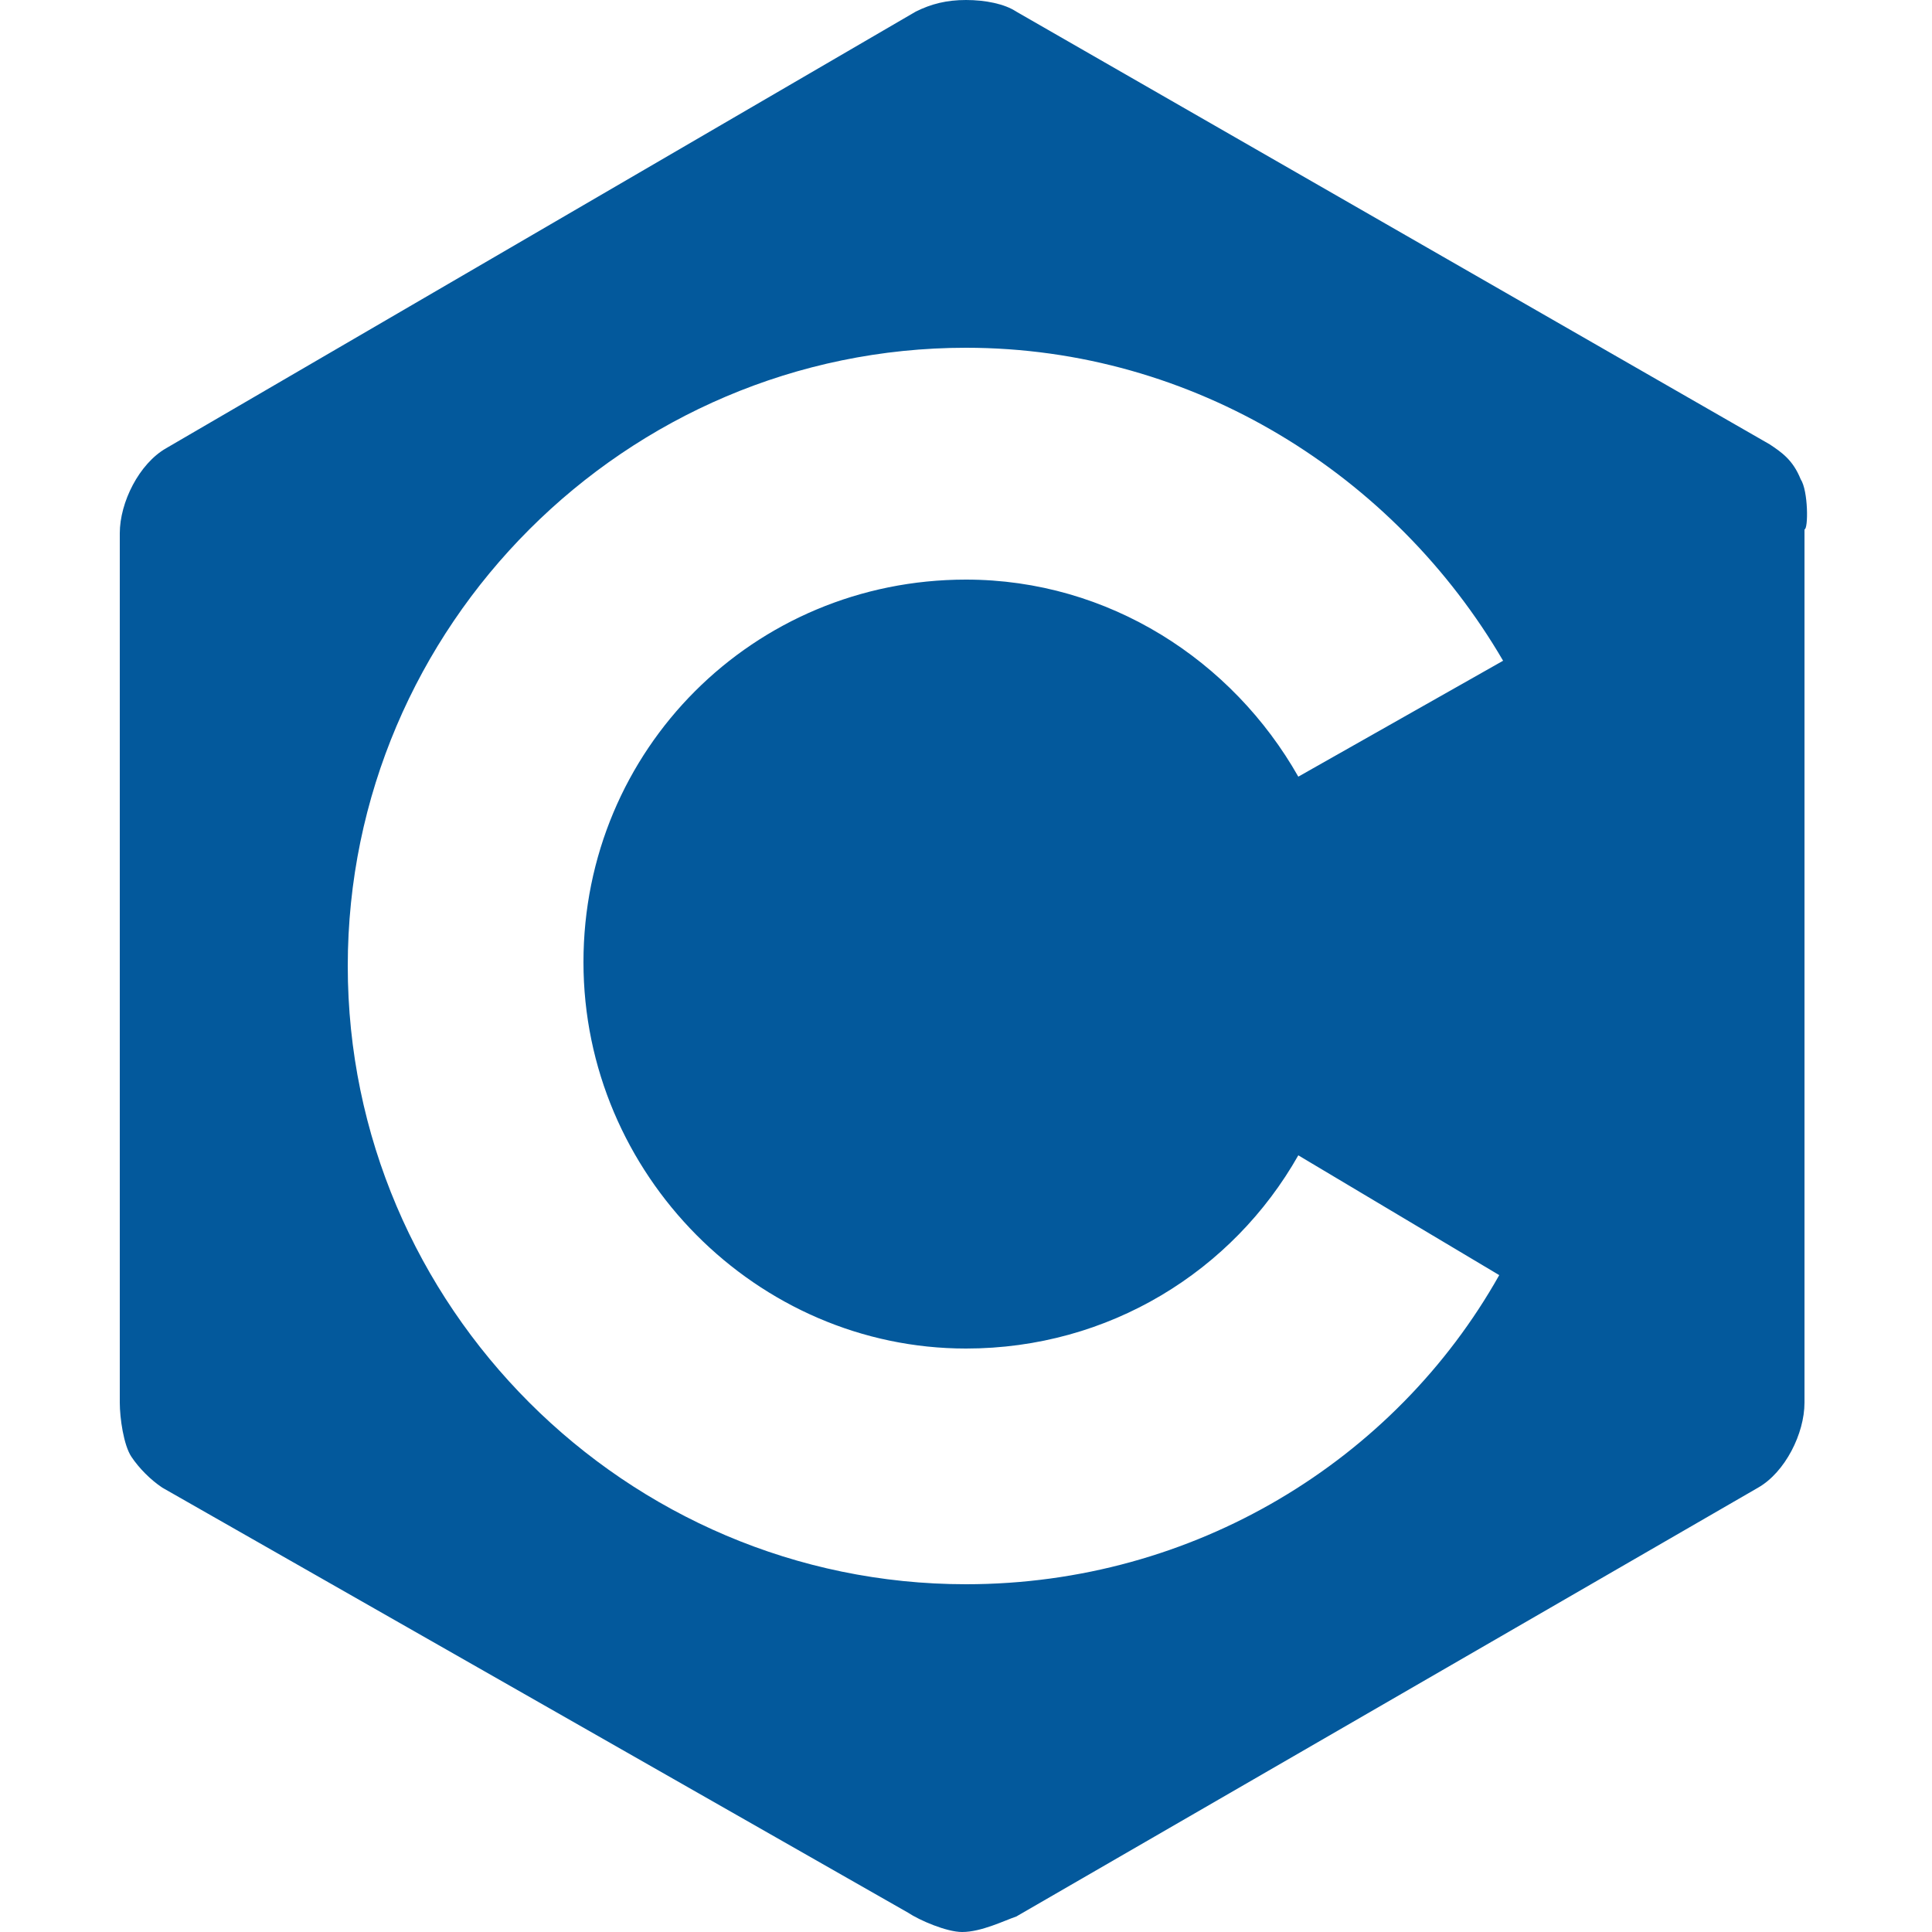
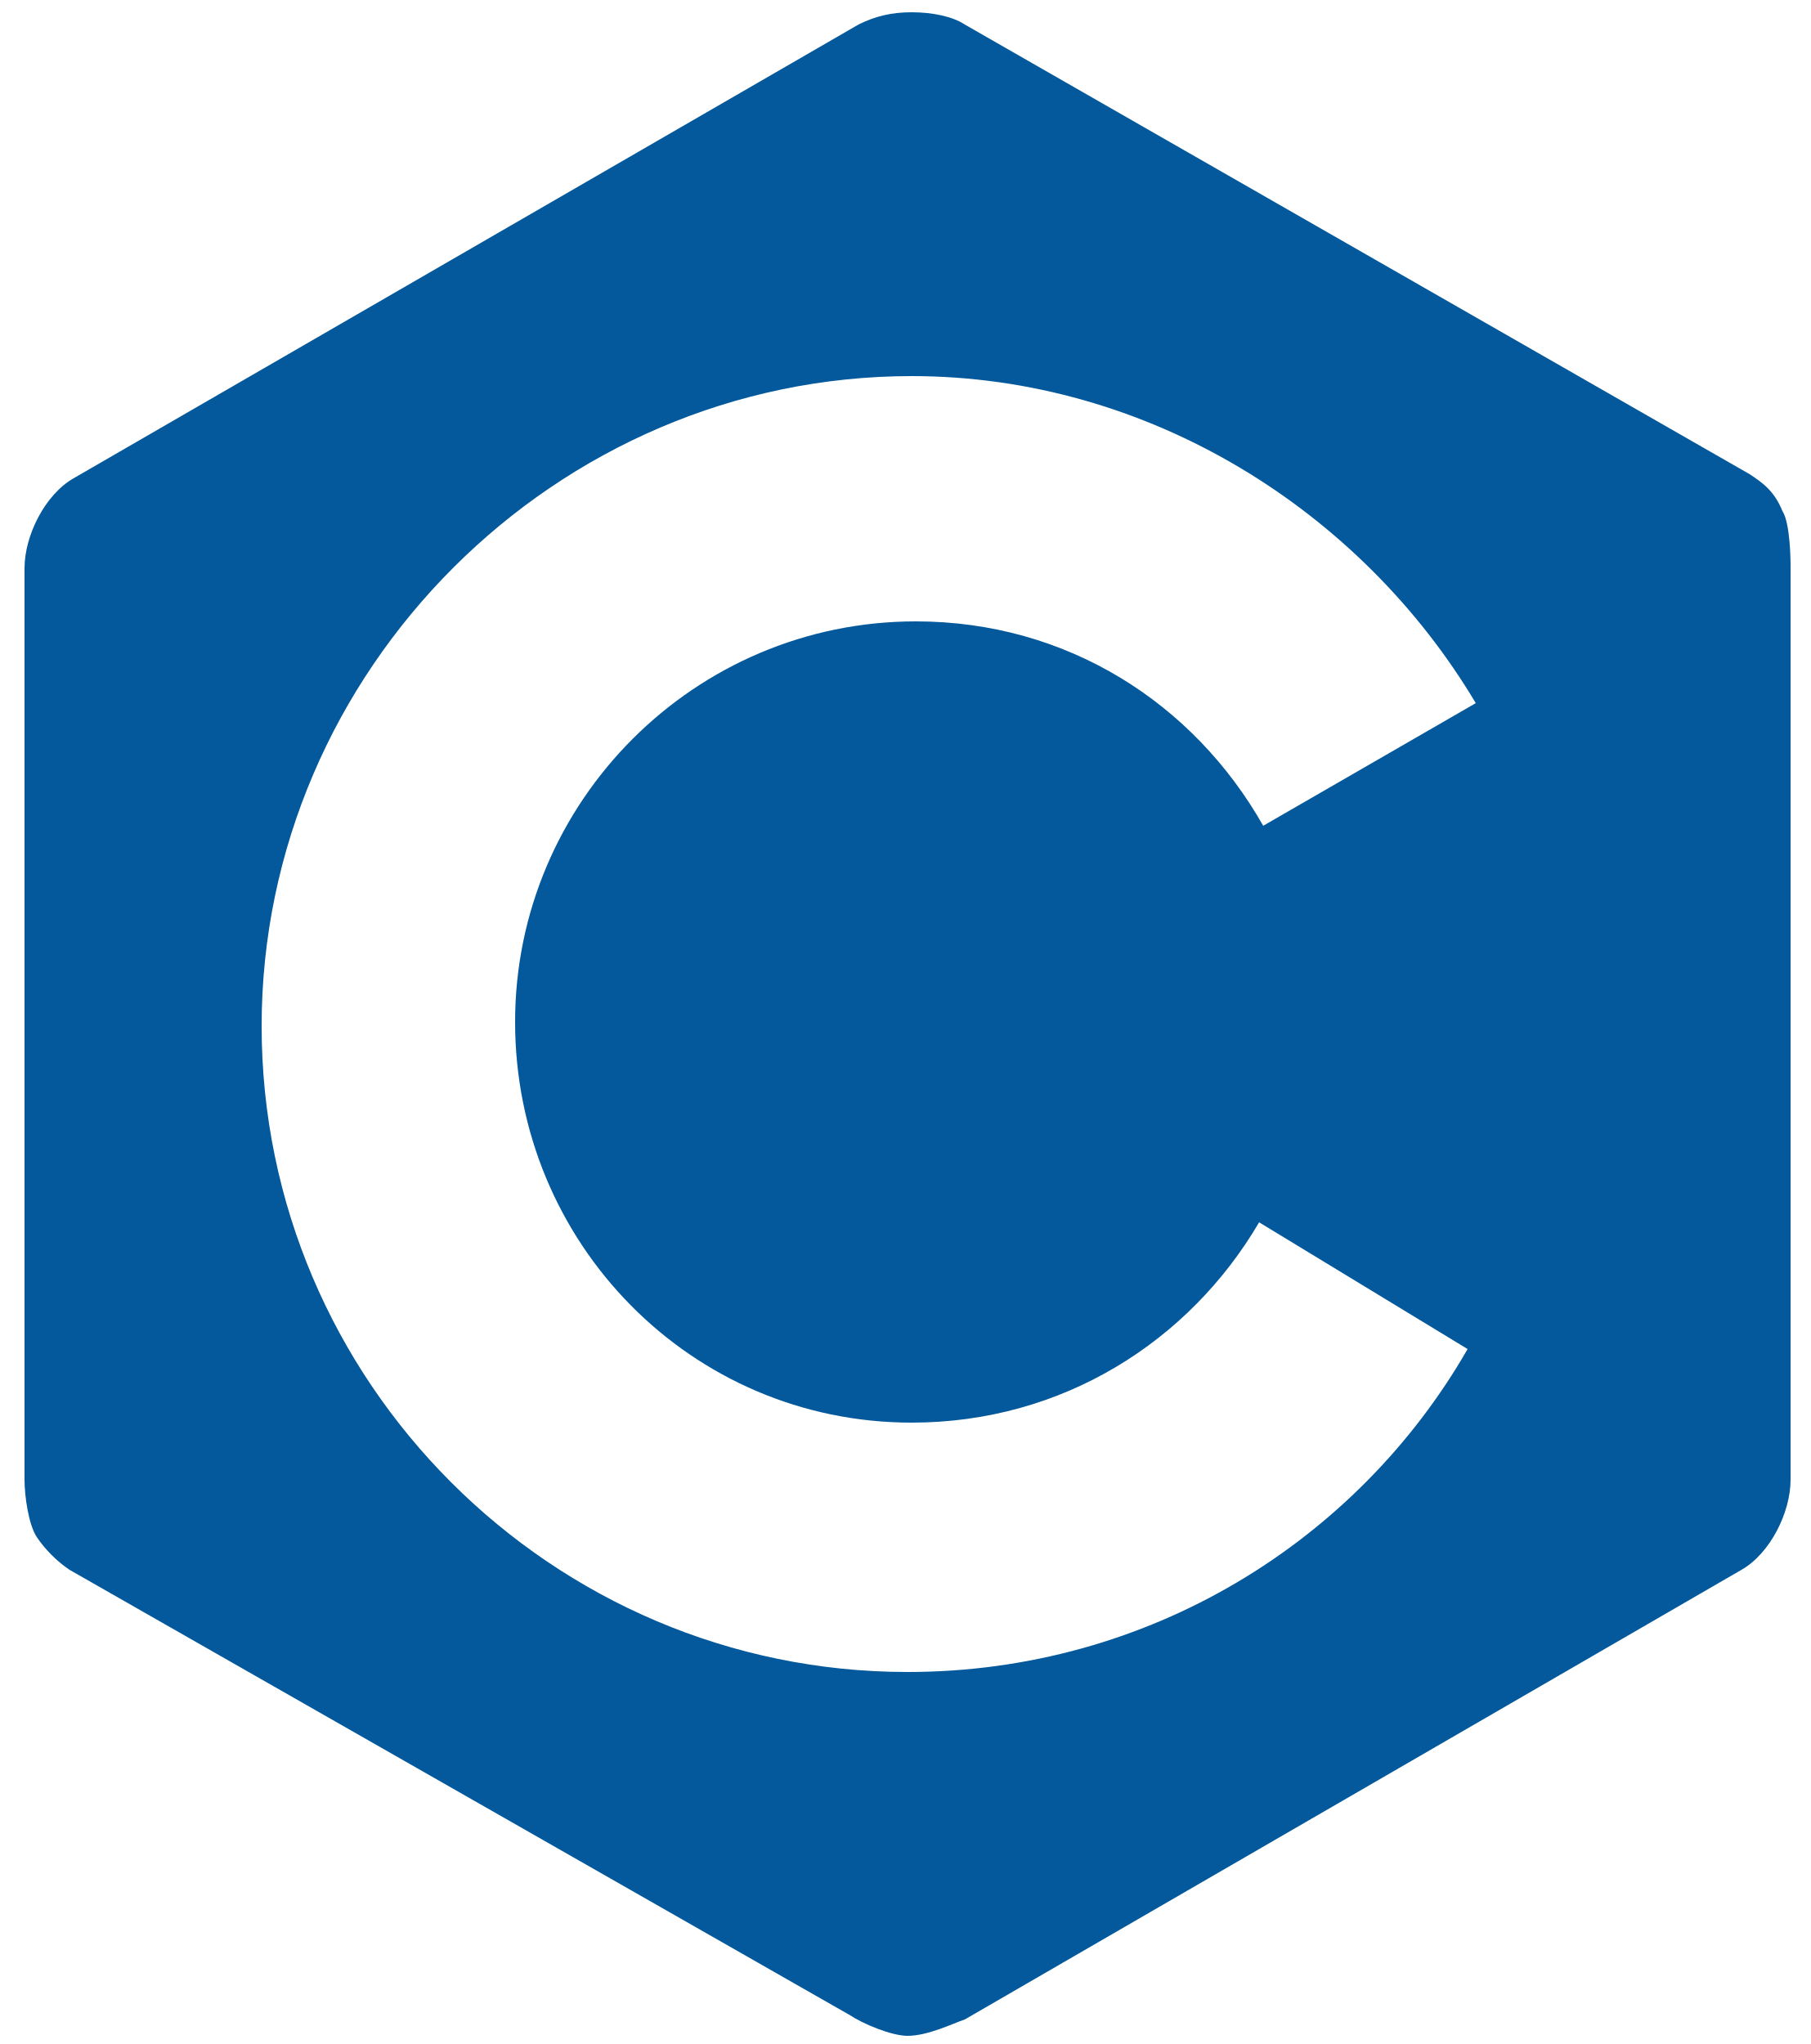
- <svg xmlns="http://www.w3.org/2000/svg" id="Layer_1" viewBox="-146 226 50 50">
-   <style>.st0{fill:#03599c}</style>
-   <path class="st0" d="M-99.4 238.4c-.2-.5-.5-.7-.8-.9l-19.5-11.2c-.3-.2-.8-.3-1.3-.3s-.9.1-1.3.3l-19.4 11.3c-.7.4-1.2 1.4-1.2 2.2v22.5c0 .4.1 1.1.3 1.4.2.3.5.6.8.8l19.3 11c.3.2 1 .5 1.4.5.5 0 1.1-.3 1.4-.4l19.2-11.1c.7-.4 1.2-1.4 1.2-2.2v-22.6c.1 0 .1-1-.1-1.3zm-21.6 22.5c3.7 0 6.9-2 8.6-5l5.2 3.1c-2.7 4.8-7.9 8-13.8 8-8.8 0-16-7.2-16-16s7.2-16 16-16c5.9 0 11.1 3.3 13.9 8.1l-5.3 3c-1.7-3-4.9-5.1-8.6-5.1-5.5 0-9.9 4.4-9.9 9.9s4.5 10 9.9 10z" />
+ <svg xmlns="http://www.w3.org/2000/svg" version="1.1" id="Layer_1" x="0px" y="0px" viewBox="0 0 44.3 50" style="enable-background:new 0 0 44.3 50;" xml:space="preserve">
+   <style type="text/css">
+ 	.st0{fill:#03599C;}
+ </style>
+   <path class="st0" d="M43.6,12.5c-0.2-0.5-0.5-0.7-0.8-0.9l-19.2-11c-0.3-0.2-0.8-0.3-1.3-0.3S21.4,0.4,21,0.6L1.8,11.7  c-0.7,0.4-1.2,1.4-1.2,2.2v22.3c0,0.4,0.1,1.1,0.3,1.4s0.5,0.6,0.8,0.8l19.1,10.9c0.3,0.2,1,0.5,1.4,0.5c0.5,0,1.1-0.3,1.4-0.4  l19-11c0.7-0.4,1.2-1.4,1.2-2.2V13.8C43.8,13.8,43.8,12.8,43.6,12.5L43.6,12.5z M22.3,34.8c3.7,0,6.8-2,8.5-4.9l5.1,3.1  c-2.7,4.7-7.8,7.9-13.7,7.9c-8.7,0-15.8-7.1-15.8-15.8S13.6,9.2,22.3,9.2c5.8,0,11,3.3,13.8,8l-5.2,3c-1.7-3-4.8-5-8.5-5  c-5.4,0-9.8,4.4-9.8,9.8S16.9,34.8,22.3,34.8z" />
</svg>
